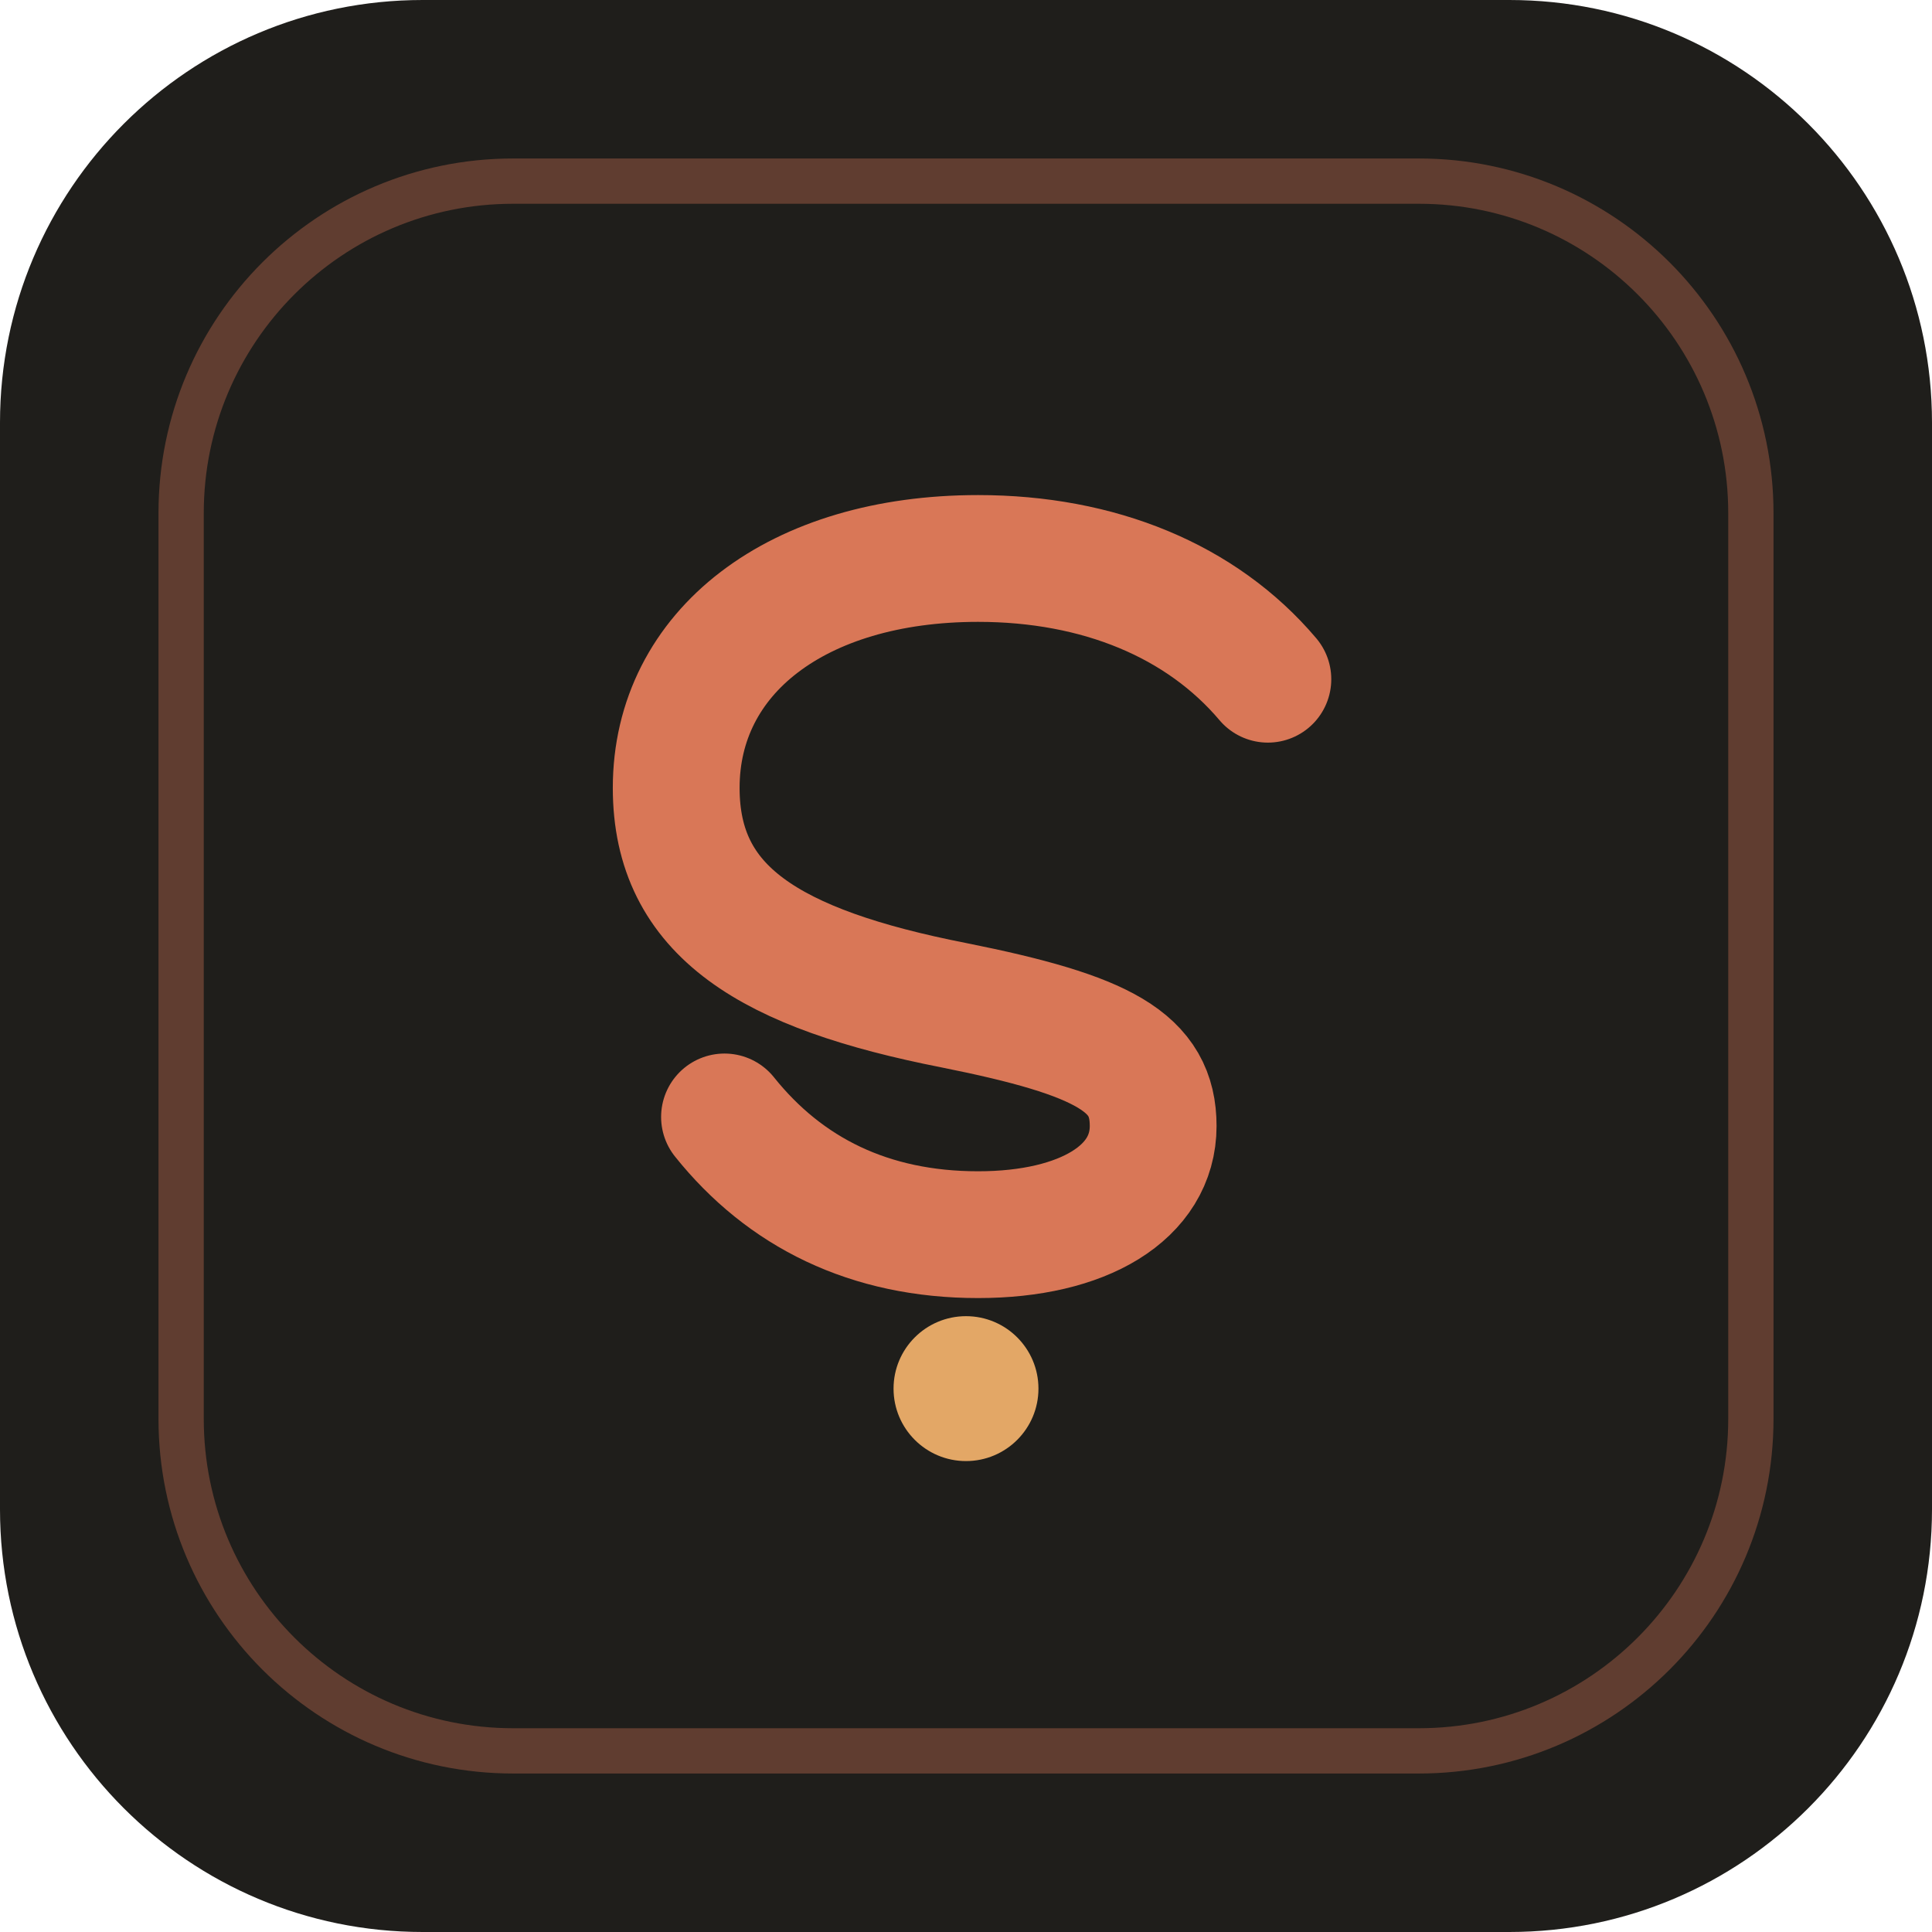
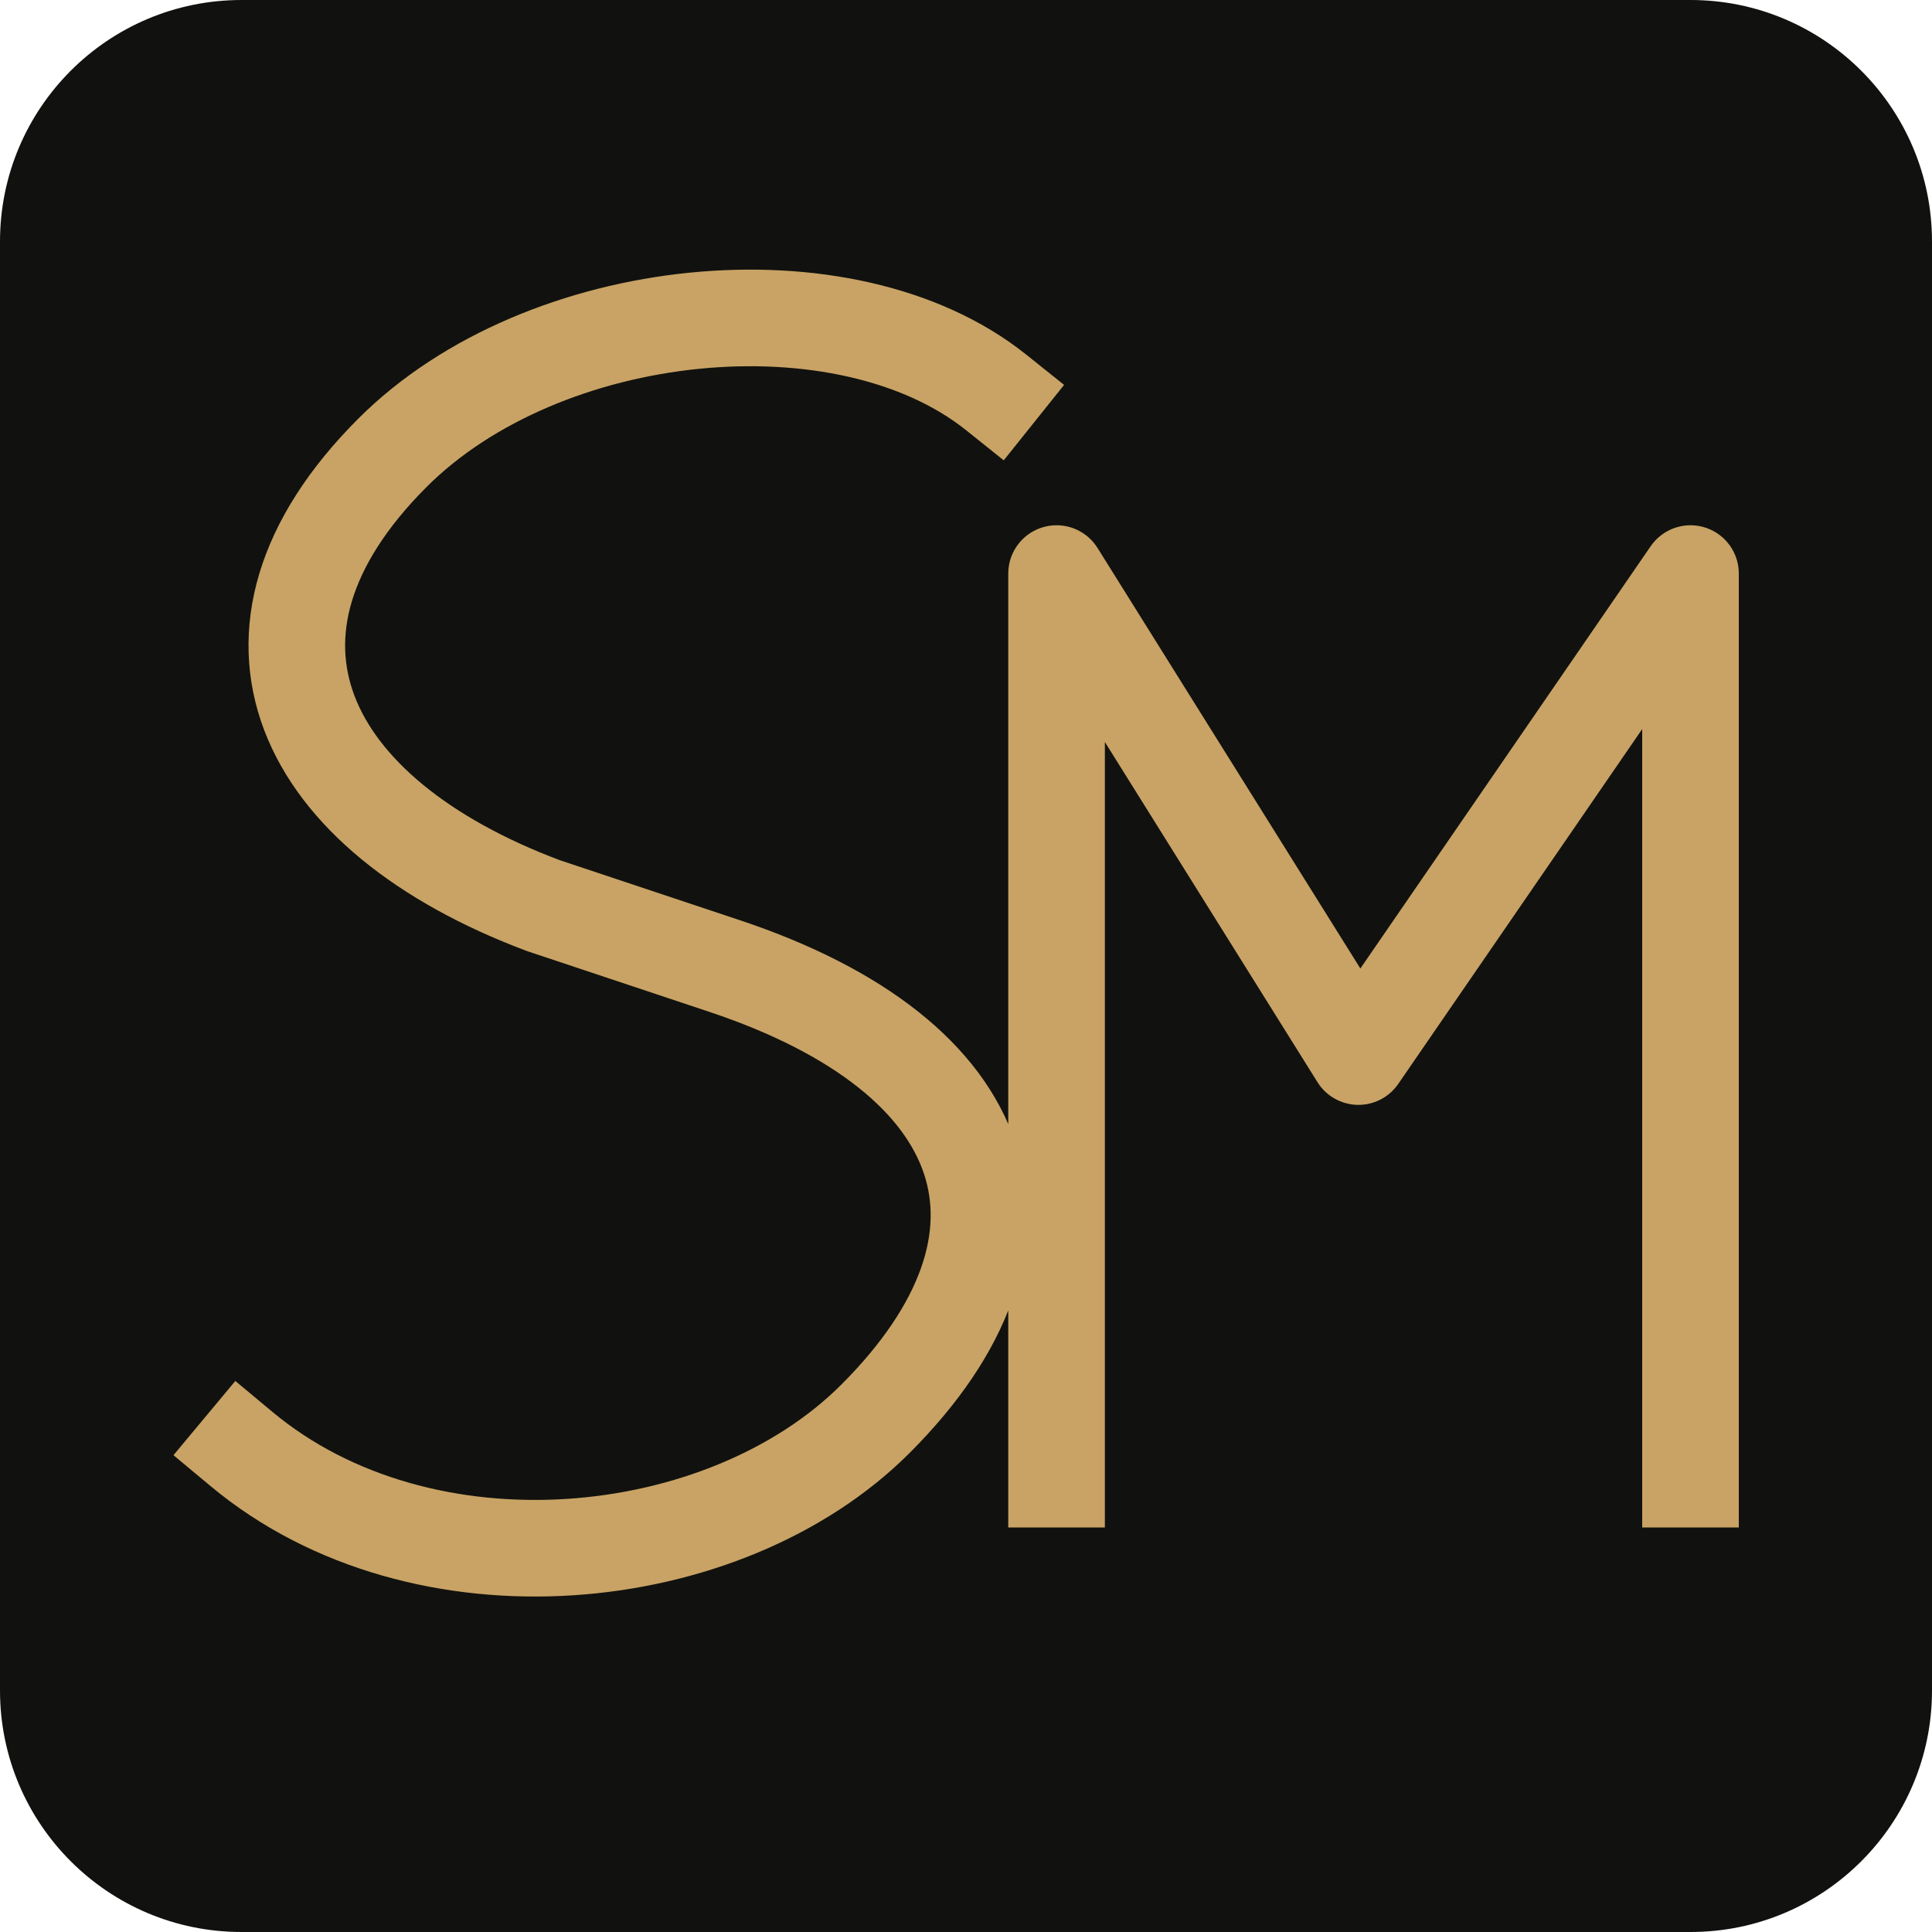
<svg xmlns="http://www.w3.org/2000/svg" viewBox="0 0 64 64" width="64" height="64">
-   <rect width="64" height="64" rx="14" fill="#1F1E1B" />
-   <rect x="6" y="6" width="52" height="52" rx="11" fill="none" stroke="#D97757" stroke-opacity="0.35" stroke-width="1.5" />
-   <path d="M42 22.5c-2.2-2.6-5.6-4-9.6-4-6 0-10 3.1-10 7.6 0 4.1 3.1 6 9.2 7.2 5 1 6.6 1.9 6.6 4 0 2.2-2.3 3.6-5.8 3.6-3.6 0-6.4-1.4-8.4-3.9" fill="none" stroke="#D97757" stroke-width="4.2" stroke-linecap="round" stroke-linejoin="round" />
-   <circle cx="32" cy="46" r="2.4" fill="#E3A766" />
+   <rect width="64" height="64" rx="8" fill="#11120F" />
+   <path d="M33 13c-5-4-15-3-20 2-6 6-3 12 5 15l6 2c9 3 11 9 5 15-5 5-15 6-21 1M35 49V19l10 16 11-16v30" fill="none" stroke="#C9A365" stroke-width="3.2" stroke-linecap="square" stroke-linejoin="round" />
</svg>
